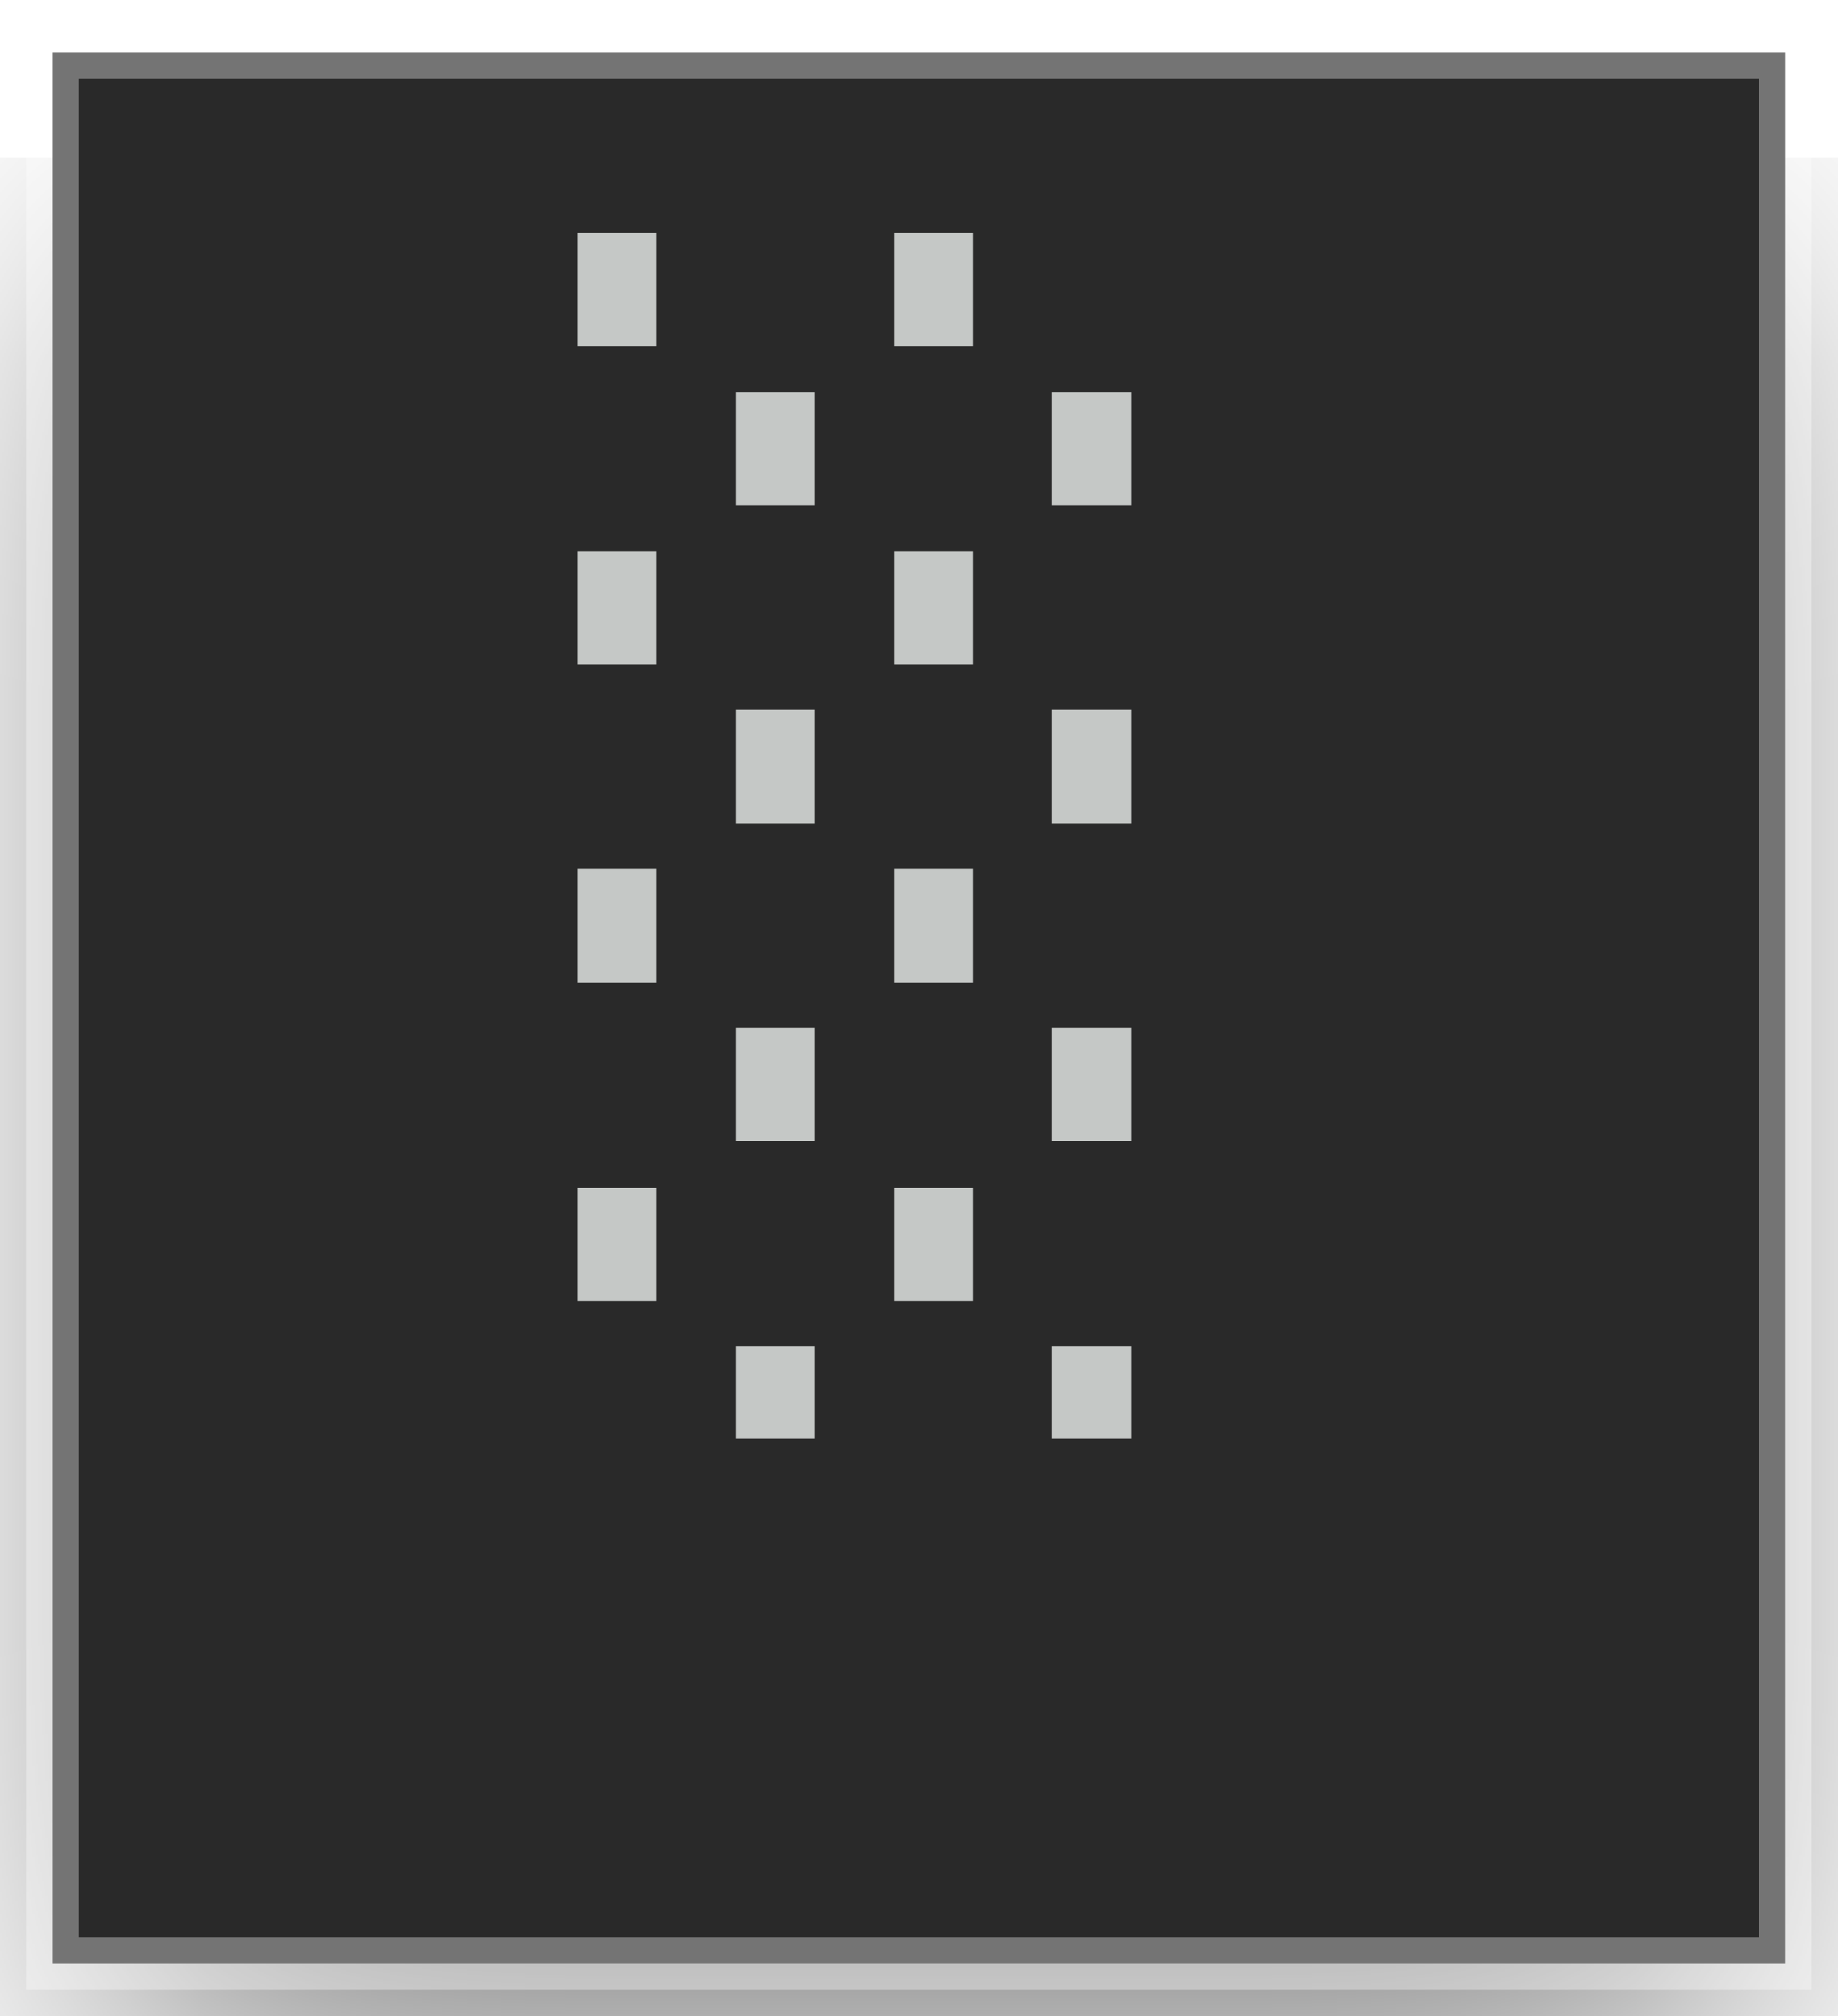
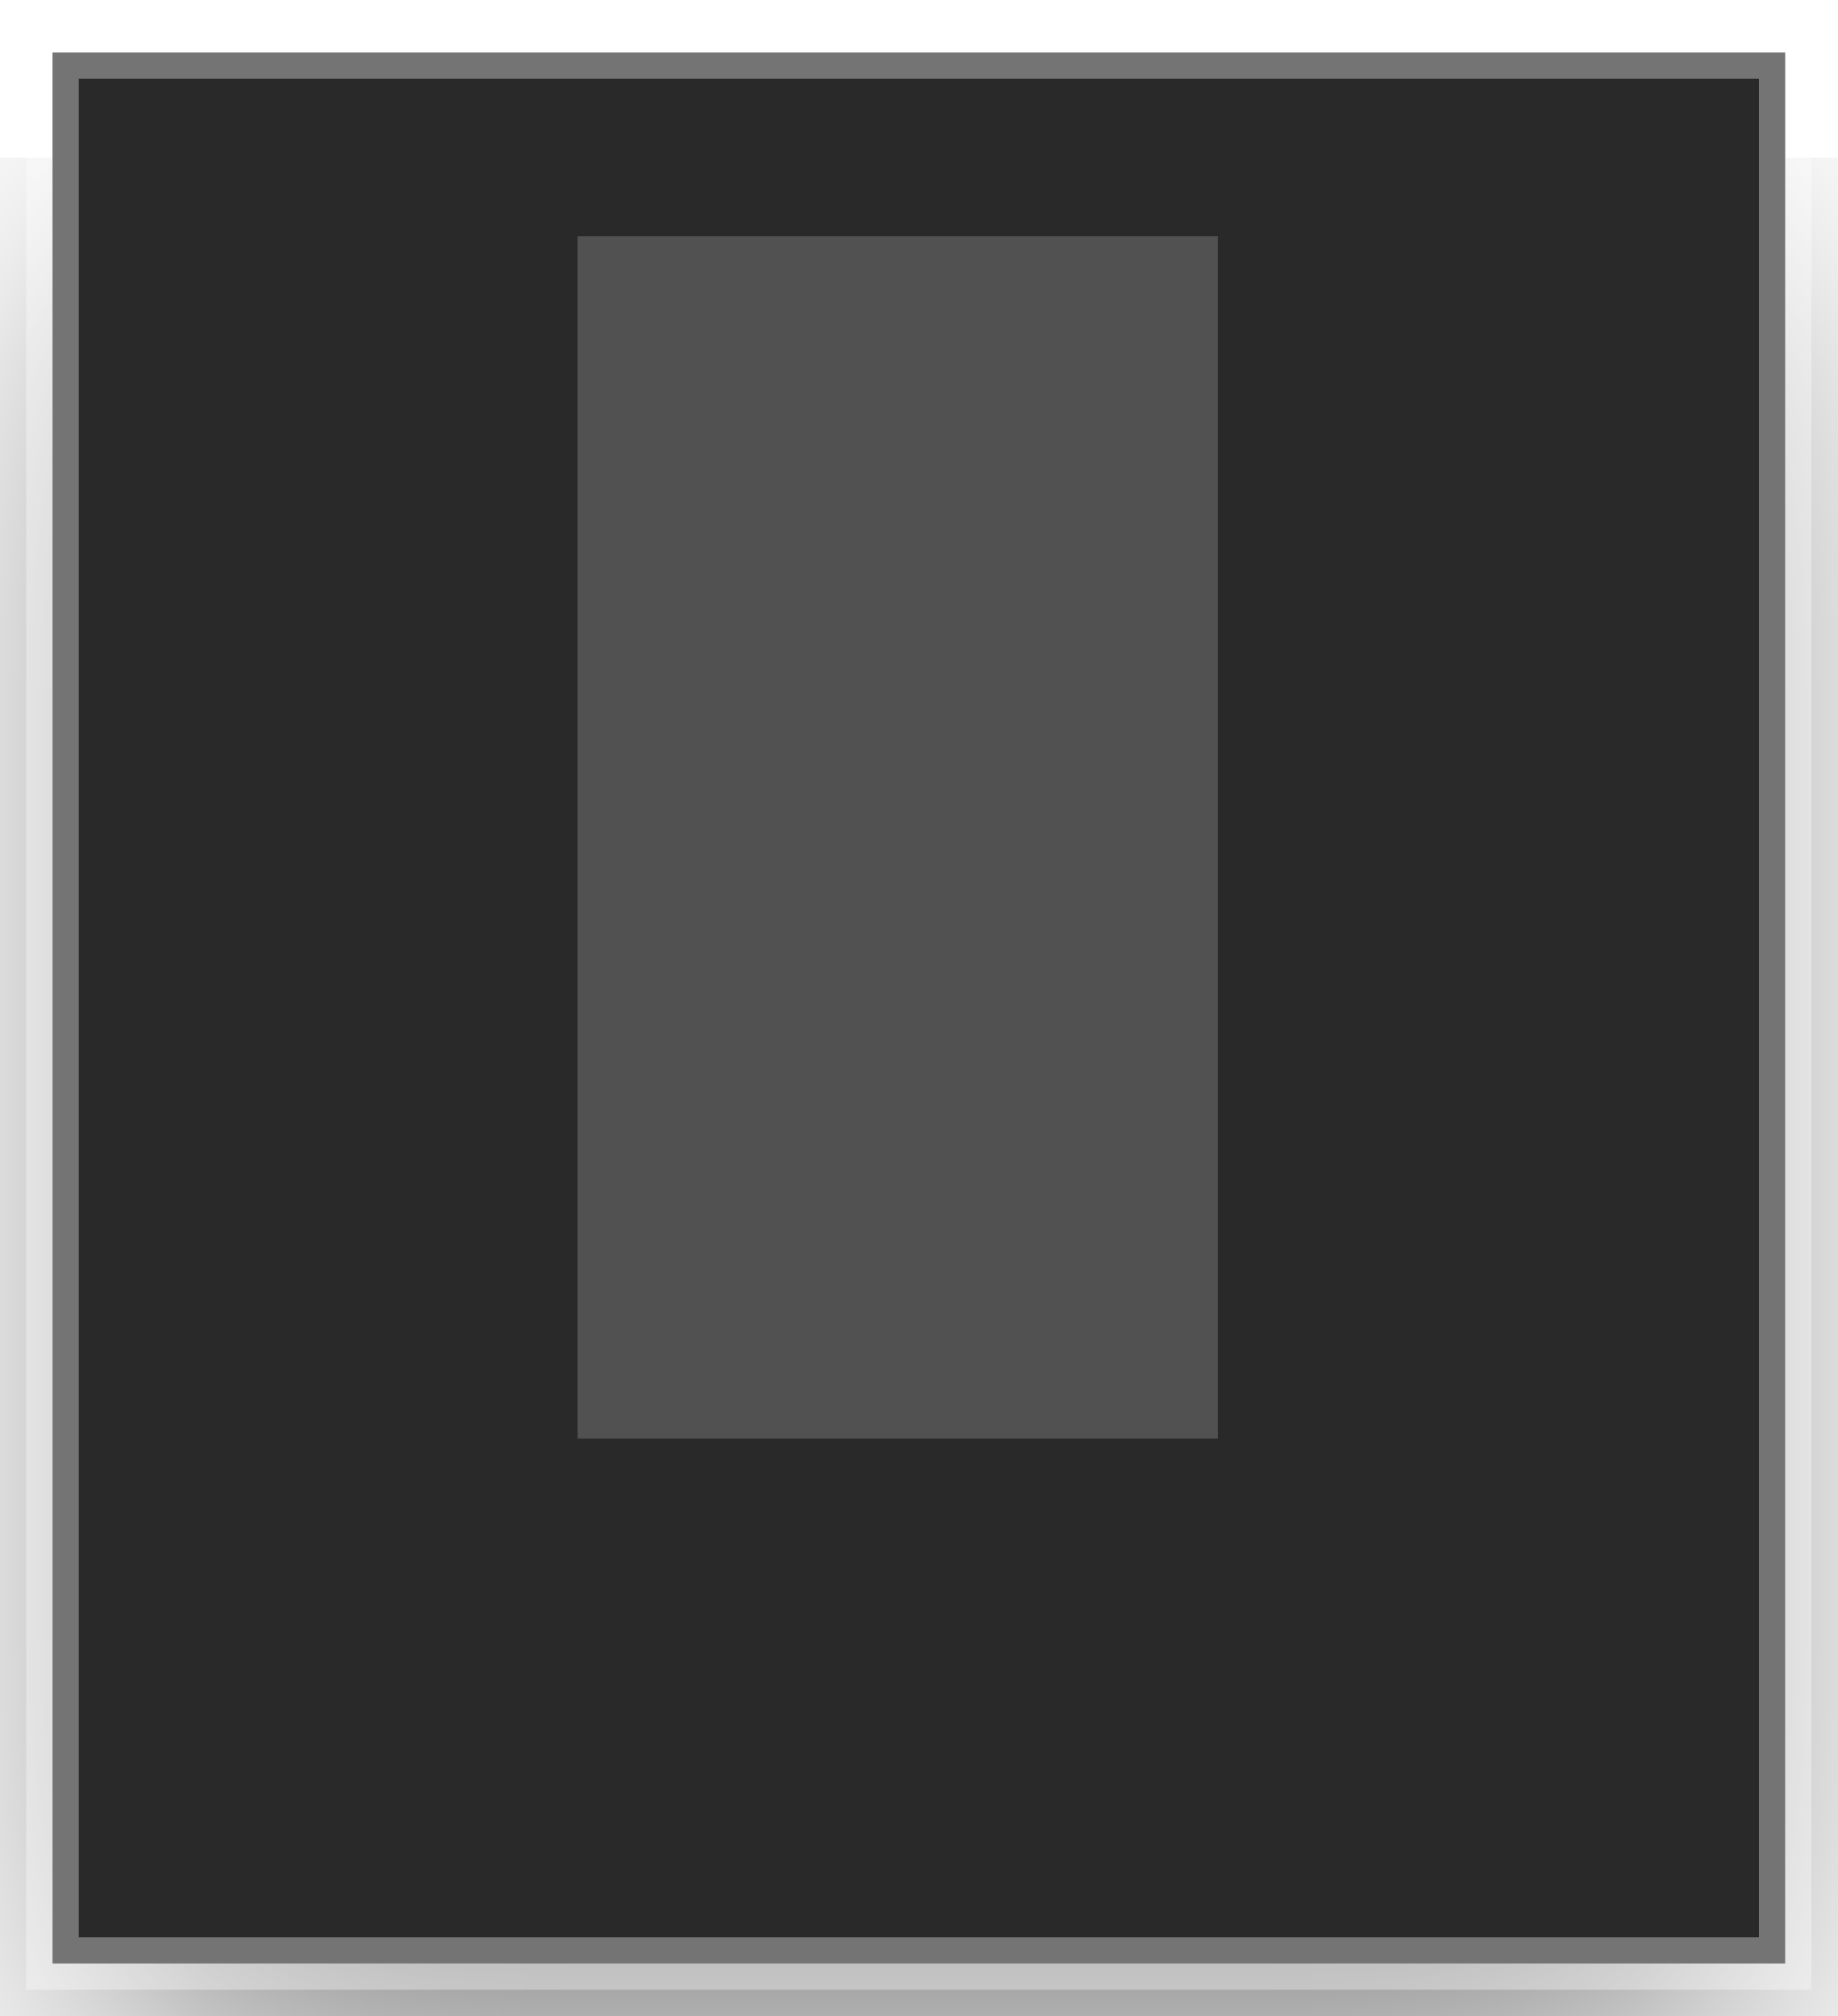
<svg xmlns="http://www.w3.org/2000/svg" viewBox="0 0 35 38.4">
  <style>
    .spinner-noise-matrix {
        font-family: 'Fira Code', 'Cascadia Code', Menlo, Consolas, monospace;
        font-size: 20px;
        line-height: 24.4px;
        font-variant-east-asian: full-width;
    }
    .spinner-noise-title {
        font-size: 18px;
        font-weight: bold;
        font-family: 'Fira Code', 'Cascadia Code', Menlo, Consolas, monospace;
    }
    .spinner-noise-r1 { fill: #c5c8c6 }
    @media (prefers-reduced-motion: no-preference) {
    @keyframes spinner-noise-f0 { 0% { visibility: visible; opacity: 1; } 33.333% { visibility: hidden; opacity: 0; } }
    .spinner-noise-f0 { animation: spinner-noise-f0 0.3s step-end infinite; }
    @keyframes spinner-noise-f1 { 0% { visibility: hidden; opacity: 0; } 33.333% { visibility: visible; opacity: 1; } 66.667% { visibility: hidden; opacity: 0; } }
    .spinner-noise-f1 { animation: spinner-noise-f1 0.3s step-end infinite; }
    @keyframes spinner-noise-f2 { 0% { visibility: hidden; opacity: 0; } 66.667% { visibility: visible; opacity: 1; } 100% { visibility: hidden; opacity: 0; } }
    .spinner-noise-f2 { animation: spinner-noise-f2 0.3s step-end infinite; }
    }
</style>
  <defs>
    <clipPath id="spinner-noise-clip">
      <rect x="11" y="3" width="12.2" height="24.4" />
    </clipPath>
    <filter id="spinner-noise-shadow" x="-50%" y="-50%" width="200%" height="200%">
      <feGaussianBlur in="SourceAlpha" stdDeviation="6" />
      <feOffset dx="0" dy="3" result="cast" />
      <feFlood flood-color="rgba(0,0,0,0.5)" />
      <feComposite in2="cast" operator="in" result="shadow" />
      <feComposite in="shadow" in2="SourceAlpha" operator="out" />
    </filter>
  </defs>
  <rect filter="url(#spinner-noise-shadow)" x="1" y="1" width="33" height="36.4" rx="0" />
  <rect fill="#292929" stroke="rgba(255,255,255,0.35)" stroke-width="1" x="1" y="1" width="33" height="36.4" rx="0" />
  <g clip-path="url(#spinner-noise-clip)">
    <g transform="translate(11, 3)">
      <g class="spinner-noise-f0" visibility="hidden" opacity="0">
        <g class="spinner-noise-matrix" font-family="monospace" font-size="20" fill="#c5c8c6">
-           <text class="spinner-noise-r1" x="0" textLength="12.2" y="20">▓</text>
+           <rect fill="#9ea09f" x="0" y="1.5" width="12.2" height="24.6" shape-rendering="crispEdges" />
+           <text class="spinner-noise-r1" x="0" textLength="12.2" y="20" fill-opacity="0">▓</text>
        </g>
      </g>
      <g class="spinner-noise-f1" visibility="hidden" opacity="0">
        <g class="spinner-noise-matrix" font-family="monospace" font-size="20" fill="#c5c8c6">
-           <text class="spinner-noise-r1" x="0" textLength="12.2" y="20">▒</text>
+           <rect fill="#777878" x="0" y="1.5" width="12.2" height="24.6" shape-rendering="crispEdges" />
+           <text class="spinner-noise-r1" x="0" textLength="12.2" y="20" fill-opacity="0">▒</text>
        </g>
      </g>
      <g class="spinner-noise-f2">
        <g class="spinner-noise-matrix" font-family="monospace" font-size="20" fill="#c5c8c6">
-           <text class="spinner-noise-r1" x="0" textLength="12.2" y="20">░</text>
+           <rect fill="#505150" x="0" y="1.5" width="12.2" height="24.6" shape-rendering="crispEdges" />
+           <text class="spinner-noise-r1" x="0" textLength="12.2" y="20" fill-opacity="0">░</text>
        </g>
      </g>
    </g>
  </g>
</svg>
